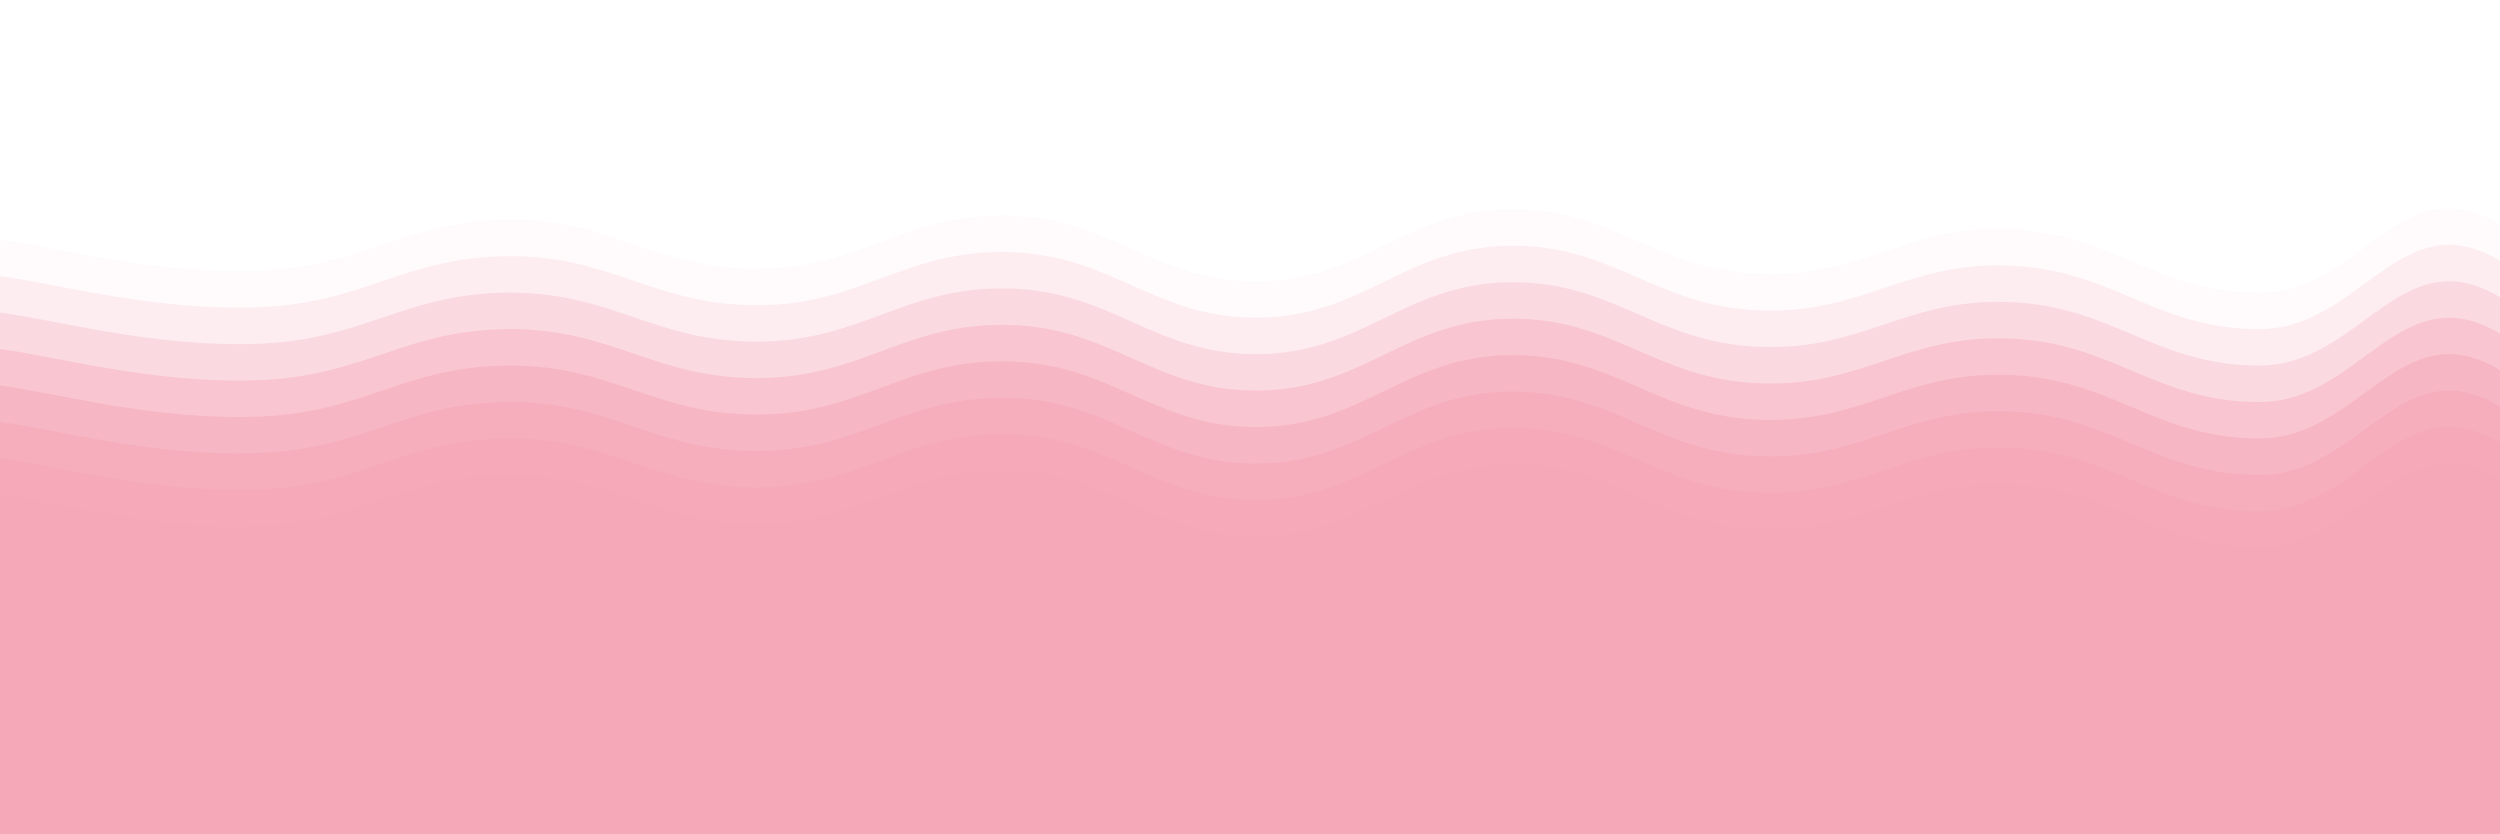
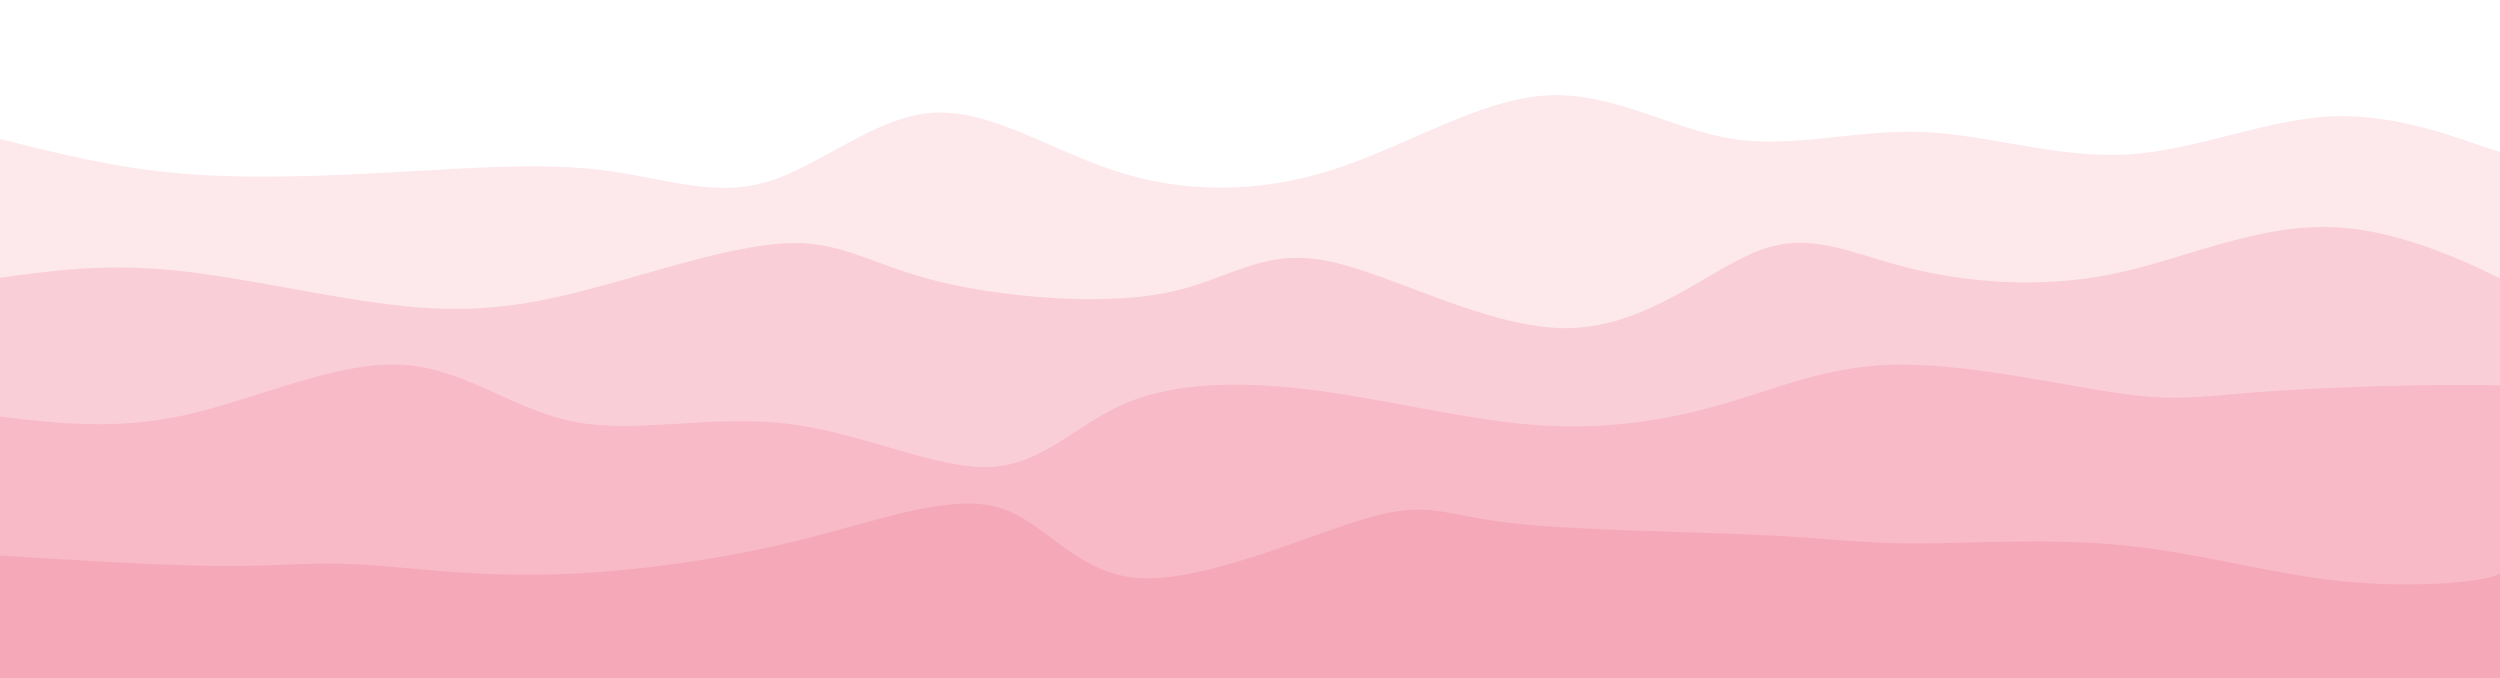
- <svg xmlns="http://www.w3.org/2000/svg" version="1.1" viewBox="0 0 2400 800">
-   <defs>
-     <linearGradient x1="50%" y1="0%" x2="50%" y2="100%" id="sssurf-grad">
-       <stop stop-color="hsla(348, 79%, 81%, 1.00)" stop-opacity="1" offset="0%" />
-       <stop stop-color="#f5a9b8ff" stop-opacity="1" offset="100%" />
-     </linearGradient>
-   </defs>
-   <g fill="url(#sssurf-grad)" transform="matrix(1,0,0,1,8.722534,184.9613)">
-     <path d="M-10,10C42.083,16.25,137.917,43.958,240,40C342.083,36.042,380,-8.583,480,-9C580,-9.417,620,38.833,720,38C820,37.167,860,-15.5,960,-13C1060,-10.5,1100,51.25,1200,50C1300,48.75,1340,-17.542,1440,-19C1540,-20.458,1580,39.042,1680,43C1780,46.958,1820,-3.75,1920,0C2020,3.75,2060,60.792,2160,61C2260,61.208,2297.917,-69.625,2400,1C2502.083,71.625,3254.167,212.708,2650,400C2045.833,587.292,156.25,795.833,-500,900" transform="matrix(1,0,0,1,0,35)" opacity="0.05" />
-     <path d="M-10,10C42.083,16.25,137.917,43.958,240,40C342.083,36.042,380,-8.583,480,-9C580,-9.417,620,38.833,720,38C820,37.167,860,-15.5,960,-13C1060,-10.5,1100,51.25,1200,50C1300,48.75,1340,-17.542,1440,-19C1540,-20.458,1580,39.042,1680,43C1780,46.958,1820,-3.75,1920,0C2020,3.75,2060,60.792,2160,61C2260,61.208,2297.917,-69.625,2400,1C2502.083,71.625,3254.167,212.708,2650,400C2045.833,587.292,156.25,795.833,-500,900" transform="matrix(1,0,0,1,0,70)" opacity="0.17" />
-     <path d="M-10,10C42.083,16.25,137.917,43.958,240,40C342.083,36.042,380,-8.583,480,-9C580,-9.417,620,38.833,720,38C820,37.167,860,-15.5,960,-13C1060,-10.5,1100,51.25,1200,50C1300,48.75,1340,-17.542,1440,-19C1540,-20.458,1580,39.042,1680,43C1780,46.958,1820,-3.75,1920,0C2020,3.75,2060,60.792,2160,61C2260,61.208,2297.917,-69.625,2400,1C2502.083,71.625,3254.167,212.708,2650,400C2045.833,587.292,156.25,795.833,-500,900" transform="matrix(1,0,0,1,0,105)" opacity="0.29" />
-     <path d="M-10,10C42.083,16.25,137.917,43.958,240,40C342.083,36.042,380,-8.583,480,-9C580,-9.417,620,38.833,720,38C820,37.167,860,-15.5,960,-13C1060,-10.5,1100,51.25,1200,50C1300,48.75,1340,-17.542,1440,-19C1540,-20.458,1580,39.042,1680,43C1780,46.958,1820,-3.75,1920,0C2020,3.75,2060,60.792,2160,61C2260,61.208,2297.917,-69.625,2400,1C2502.083,71.625,3254.167,212.708,2650,400C2045.833,587.292,156.25,795.833,-500,900" transform="matrix(1,0,0,1,0,140)" opacity="0.41" />
-     <path d="M-10,10C42.083,16.25,137.917,43.958,240,40C342.083,36.042,380,-8.583,480,-9C580,-9.417,620,38.833,720,38C820,37.167,860,-15.5,960,-13C1060,-10.5,1100,51.25,1200,50C1300,48.75,1340,-17.542,1440,-19C1540,-20.458,1580,39.042,1680,43C1780,46.958,1820,-3.75,1920,0C2020,3.75,2060,60.792,2160,61C2260,61.208,2297.917,-69.625,2400,1C2502.083,71.625,3254.167,212.708,2650,400C2045.833,587.292,156.25,795.833,-500,900" transform="matrix(1,0,0,1,0,175)" opacity="0.53" />
-     <path d="M-10,10C42.083,16.25,137.917,43.958,240,40C342.083,36.042,380,-8.583,480,-9C580,-9.417,620,38.833,720,38C820,37.167,860,-15.5,960,-13C1060,-10.5,1100,51.25,1200,50C1300,48.75,1340,-17.542,1440,-19C1540,-20.458,1580,39.042,1680,43C1780,46.958,1820,-3.75,1920,0C2020,3.75,2060,60.792,2160,61C2260,61.208,2297.917,-69.625,2400,1C2502.083,71.625,3254.167,212.708,2650,400C2045.833,587.292,156.25,795.833,-500,900" transform="matrix(1,0,0,1,0,210)" opacity="0.64" />
-     <path d="M-10,10C42.083,16.25,137.917,43.958,240,40C342.083,36.042,380,-8.583,480,-9C580,-9.417,620,38.833,720,38C820,37.167,860,-15.5,960,-13C1060,-10.5,1100,51.25,1200,50C1300,48.75,1340,-17.542,1440,-19C1540,-20.458,1580,39.042,1680,43C1780,46.958,1820,-3.75,1920,0C2020,3.75,2060,60.792,2160,61C2260,61.208,2297.917,-69.625,2400,1C2502.083,71.625,3254.167,212.708,2650,400C2045.833,587.292,156.25,795.833,-500,900" transform="matrix(1,0,0,1,0,245)" opacity="0.76" />
-     <path d="M-10,10C42.083,16.25,137.917,43.958,240,40C342.083,36.042,380,-8.583,480,-9C580,-9.417,620,38.833,720,38C820,37.167,860,-15.5,960,-13C1060,-10.5,1100,51.25,1200,50C1300,48.75,1340,-17.542,1440,-19C1540,-20.458,1580,39.042,1680,43C1780,46.958,1820,-3.75,1920,0C2020,3.75,2060,60.792,2160,61C2260,61.208,2297.917,-69.625,2400,1C2502.083,71.625,3254.167,212.708,2650,400C2045.833,587.292,156.25,795.833,-500,900" transform="matrix(1,0,0,1,0,280)" opacity="0.88" />
-     <path d="M-10,10C42.083,16.25,137.917,43.958,240,40C342.083,36.042,380,-8.583,480,-9C580,-9.417,620,38.833,720,38C820,37.167,860,-15.5,960,-13C1060,-10.5,1100,51.25,1200,50C1300,48.75,1340,-17.542,1440,-19C1540,-20.458,1580,39.042,1680,43C1780,46.958,1820,-3.75,1920,0C2020,3.75,2060,60.792,2160,61C2260,61.208,2297.917,-69.625,2400,1C2502.083,71.625,3254.167,212.708,2650,400C2045.833,587.292,156.25,795.833,-500,900" transform="matrix(1,0,0,1,0,315)" opacity="1.00" />
-   </g>
+ <svg xmlns="http://www.w3.org/2000/svg" width="100%" height="100%" id="svg" viewBox="0 0 1440 390" class="transition duration-300 ease-in-out delay-150">
+   <style>
+ .path-0{
+ animation:pathAnim-0 4s;
+ animation-timing-function: linear;
+ animation-iteration-count: infinite;
+ }
+ @keyframes pathAnim-0{
+ 0%{
+ d: path("M 0,400 C 0,400 0,80 0,80 C 33.026,88.374 66.053,96.748 105,100 C 143.947,103.252 188.816,101.382 231,99 C 273.184,96.618 312.684,93.723 347,98 C 381.316,102.277 410.446,113.728 441,105 C 471.554,96.272 503.53,67.367 537,65 C 570.47,62.633 605.432,86.804 644,99 C 682.568,111.196 724.74,111.417 767,98 C 809.26,84.583 851.608,57.527 890,55 C 928.392,52.473 962.829,74.476 998,80 C 1033.171,85.524 1069.076,74.569 1107,76 C 1144.924,77.431 1184.866,91.25 1225,89 C 1265.134,86.75 1305.459,68.433 1344,67 C 1382.541,65.567 1419.297,81.019 1435,86 C 1450.703,90.981 1445.351,85.49 1440,80 C 1440,80 1440,400 1440,400 Z");
+ }
+ 25%{
+ d: path("M 0,400 C 0,400 0,80 0,80 C 42.386,88.26 84.772,96.52 117,100 C 149.228,103.48 171.298,102.18 203,103 C 234.702,103.82 276.036,106.761 319,99 C 361.964,91.239 406.557,72.775 448,66 C 489.443,59.225 527.737,64.139 567,63 C 606.263,61.861 646.497,54.67 680,64 C 713.503,73.33 740.276,99.183 776,109 C 811.724,118.817 856.398,112.598 897,102 C 937.602,91.402 974.13,76.424 1009,72 C 1043.87,67.576 1077.081,73.704 1107,78 C 1136.919,82.296 1163.545,84.76 1202,79 C 1240.455,73.24 1290.738,59.257 1332,61 C 1373.262,62.743 1405.503,80.212 1422,86 C 1438.497,91.788 1439.248,85.894 1440,80 C 1440,80 1440,400 1440,400 Z");
+ }
+ 50%{
+ d: path("M 0,400 C 0,400 0,80 0,80 C 38.793,77.198 77.586,74.395 110,77 C 142.414,79.605 168.45,87.617 207,92 C 245.55,96.383 296.614,97.136 336,89 C 375.386,80.864 403.095,63.838 434,55 C 464.905,46.162 499.006,45.513 541,60 C 582.994,74.487 632.882,104.109 676,108 C 719.118,111.891 755.464,90.052 783,79 C 810.536,67.948 829.26,67.683 869,76 C 908.74,84.317 969.497,101.218 1009,96 C 1048.503,90.782 1066.754,63.447 1096,51 C 1125.246,38.553 1165.489,40.994 1207,53 C 1248.511,65.006 1291.292,86.579 1337,86 C 1382.708,85.421 1431.345,62.692 1449,58 C 1466.655,53.308 1453.327,66.654 1440,80 C 1440,80 1440,400 1440,400 Z");
+ }
+ 75%{
+ d: path("M 0,400 C 0,400 0,80 0,80 C 45.485,76.784 90.97,73.569 125,68 C 159.03,62.431 181.606,54.509 214,57 C 246.394,59.491 288.608,72.395 325,87 C 361.392,101.605 391.964,117.91 435,107 C 478.036,96.09 533.536,57.966 568,58 C 602.464,58.034 615.891,96.227 651,98 C 686.109,99.773 742.898,65.126 783,62 C 823.102,58.874 846.515,87.269 878,92 C 909.485,96.731 949.04,77.799 991,76 C 1032.96,74.201 1077.323,89.534 1114,100 C 1150.677,110.466 1179.666,116.063 1219,103 C 1258.334,89.937 1308.013,58.214 1348,59 C 1387.987,59.786 1418.282,93.082 1432,102 C 1445.718,110.918 1442.859,95.459 1440,80 C 1440,80 1440,400 1440,400 Z");
+ }
+ 100%{
+ d: path("M 0,400 C 0,400 0,80 0,80 C 33.026,88.374 66.053,96.748 105,100 C 143.947,103.252 188.816,101.382 231,99 C 273.184,96.618 312.684,93.723 347,98 C 381.316,102.277 410.446,113.728 441,105 C 471.554,96.272 503.53,67.367 537,65 C 570.47,62.633 605.432,86.804 644,99 C 682.568,111.196 724.74,111.417 767,98 C 809.26,84.583 851.608,57.527 890,55 C 928.392,52.473 962.829,74.476 998,80 C 1033.171,85.524 1069.076,74.569 1107,76 C 1144.924,77.431 1184.866,91.25 1225,89 C 1265.134,86.75 1305.459,68.433 1344,67 C 1382.541,65.567 1419.297,81.019 1435,86 C 1450.703,90.981 1445.351,85.49 1440,80 C 1440,80 1440,400 1440,400 Z");
+ }
+ }</style>
+   <path d="M 0,400 C 0,400 0,80 0,80 C 33.026,88.374 66.053,96.748 105,100 C 143.947,103.252 188.816,101.382 231,99 C 273.184,96.618 312.684,93.723 347,98 C 381.316,102.277 410.446,113.728 441,105 C 471.554,96.272 503.53,67.367 537,65 C 570.47,62.633 605.432,86.804 644,99 C 682.568,111.196 724.74,111.417 767,98 C 809.26,84.583 851.608,57.527 890,55 C 928.392,52.473 962.829,74.476 998,80 C 1033.171,85.524 1069.076,74.569 1107,76 C 1144.924,77.431 1184.866,91.25 1225,89 C 1265.134,86.75 1305.459,68.433 1344,67 C 1382.541,65.567 1419.297,81.019 1435,86 C 1450.703,90.981 1445.351,85.49 1440,80 C 1440,80 1440,400 1440,400 Z" stroke="none" stroke-width="0" fill="#f5a9b8" fill-opacity="0.265" class="transition-all duration-300 ease-in-out delay-150 path-0" />
+   <style>
+ .path-1{
+ animation:pathAnim-1 4s;
+ animation-timing-function: linear;
+ animation-iteration-count: infinite;
+ }
+ @keyframes pathAnim-1{
+ 0%{
+ d: path("M 0,400 C 0,400 0,160 0,160 C 30.562,155.771 61.124,151.541 103,156 C 144.876,160.459 198.066,173.606 240,177 C 281.934,180.394 312.612,174.034 349,164 C 385.388,153.966 427.486,140.257 457,140 C 486.514,139.743 503.444,152.939 540,162 C 576.556,171.061 632.74,175.986 670,169 C 707.26,162.014 725.598,143.116 763,150 C 800.402,156.884 856.869,189.548 903,189 C 949.131,188.452 984.925,154.691 1014,144 C 1043.075,133.309 1065.432,145.688 1098,154 C 1130.568,162.312 1173.348,166.558 1216,158 C 1258.652,149.442 1301.175,128.081 1347,131 C 1392.825,133.919 1441.95,161.12 1458,170 C 1474.05,178.88 1457.025,169.44 1440,160 C 1440,160 1440,400 1440,400 Z");
+ }
+ 25%{
+ d: path("M 0,400 C 0,400 0,160 0,160 C 40.509,168.914 81.018,177.829 123,184 C 164.982,190.171 208.436,193.599 240,187 C 271.564,180.401 291.236,163.775 319,162 C 346.764,160.225 382.618,173.302 425,169 C 467.382,164.698 516.29,143.019 557,137 C 597.71,130.981 630.22,140.622 667,150 C 703.78,159.378 744.83,168.492 780,174 C 815.17,179.508 844.459,181.409 879,179 C 913.541,176.591 953.334,169.873 986,170 C 1018.666,170.127 1044.206,177.1 1088,172 C 1131.794,166.9 1193.842,149.726 1235,152 C 1276.158,154.274 1296.427,175.997 1332,175 C 1367.573,174.003 1418.449,150.287 1439,144 C 1459.551,137.713 1449.775,148.857 1440,160 C 1440,160 1440,400 1440,400 Z");
+ }
+ 50%{
+ d: path("M 0,400 C 0,400 0,160 0,160 C 40.014,163.253 80.029,166.506 118,158 C 155.971,149.494 191.899,129.228 228,134 C 264.101,138.772 300.374,168.581 335,171 C 369.626,173.419 402.605,148.447 441,148 C 479.395,147.553 523.208,171.63 566,180 C 608.792,188.37 650.565,181.033 685,175 C 719.435,168.967 746.531,164.237 780,158 C 813.469,151.763 853.31,144.02 888,147 C 922.69,149.98 952.228,163.684 984,172 C 1015.772,180.316 1049.779,183.245 1089,185 C 1128.221,186.755 1172.657,187.336 1211,180 C 1249.343,172.664 1281.592,157.409 1323,154 C 1364.408,150.591 1414.974,159.026 1436,162 C 1457.026,164.974 1448.513,162.487 1440,160 C 1440,160 1440,400 1440,400 Z");
+ }
+ 75%{
+ d: path("M 0,400 C 0,400 0,160 0,160 C 28.592,164.57 57.183,169.139 96,161 C 134.817,152.861 183.859,132.013 224,130 C 264.141,127.987 295.38,144.81 334,148 C 372.62,151.19 418.62,140.747 457,148 C 495.38,155.253 526.139,180.203 556,178 C 585.861,175.797 614.824,146.442 654,149 C 693.176,151.558 742.566,186.029 782,185 C 821.434,183.971 850.913,147.444 882,133 C 913.087,118.556 945.782,126.196 983,130 C 1020.218,133.804 1061.959,133.771 1101,141 C 1140.041,148.229 1176.382,162.721 1217,171 C 1257.618,179.279 1302.513,181.344 1344,180 C 1385.487,178.656 1423.568,173.902 1439,170 C 1454.432,166.098 1447.216,163.049 1440,160 C 1440,160 1440,400 1440,400 Z");
+ }
+ 100%{
+ d: path("M 0,400 C 0,400 0,160 0,160 C 30.562,155.771 61.124,151.541 103,156 C 144.876,160.459 198.066,173.606 240,177 C 281.934,180.394 312.612,174.034 349,164 C 385.388,153.966 427.486,140.257 457,140 C 486.514,139.743 503.444,152.939 540,162 C 576.556,171.061 632.74,175.986 670,169 C 707.26,162.014 725.598,143.116 763,150 C 800.402,156.884 856.869,189.548 903,189 C 949.131,188.452 984.925,154.691 1014,144 C 1043.075,133.309 1065.432,145.688 1098,154 C 1130.568,162.312 1173.348,166.558 1216,158 C 1258.652,149.442 1301.175,128.081 1347,131 C 1392.825,133.919 1441.95,161.12 1458,170 C 1474.05,178.88 1457.025,169.44 1440,160 C 1440,160 1440,400 1440,400 Z");
+ }
+ }</style>
+   <path d="M 0,400 C 0,400 0,160 0,160 C 30.562,155.771 61.124,151.541 103,156 C 144.876,160.459 198.066,173.606 240,177 C 281.934,180.394 312.612,174.034 349,164 C 385.388,153.966 427.486,140.257 457,140 C 486.514,139.743 503.444,152.939 540,162 C 576.556,171.061 632.74,175.986 670,169 C 707.26,162.014 725.598,143.116 763,150 C 800.402,156.884 856.869,189.548 903,189 C 949.131,188.452 984.925,154.691 1014,144 C 1043.075,133.309 1065.432,145.688 1098,154 C 1130.568,162.312 1173.348,166.558 1216,158 C 1258.652,149.442 1301.175,128.081 1347,131 C 1392.825,133.919 1441.95,161.12 1458,170 C 1474.05,178.88 1457.025,169.44 1440,160 C 1440,160 1440,400 1440,400 Z" stroke="none" stroke-width="0" fill="#f5a9b8" fill-opacity="0.4" class="transition-all duration-300 ease-in-out delay-150 path-1" />
+   <style>
+ .path-2{
+ animation:pathAnim-2 4s;
+ animation-timing-function: linear;
+ animation-iteration-count: infinite;
+ }
+ @keyframes pathAnim-2{
+ 0%{
+ d: path("M 0,400 C 0,400 0,240 0,240 C 33.588,243.929 67.177,247.858 107,239 C 146.823,230.142 192.881,208.498 230,210 C 267.119,211.502 295.299,236.151 331,243 C 366.701,249.849 409.922,238.899 453,244 C 496.078,249.101 539.012,270.254 570,269 C 600.988,267.746 620.03,244.085 649,232 C 677.97,219.915 716.867,219.406 759,225 C 801.133,230.594 846.503,242.292 887,245 C 927.497,247.708 963.122,241.426 995,232 C 1026.878,222.574 1055.009,210.005 1096,210 C 1136.991,209.995 1190.843,222.555 1224,227 C 1257.157,231.445 1269.619,227.774 1313,225 C 1356.381,222.226 1430.68,220.35 1457,223 C 1483.32,225.65 1461.66,232.825 1440,240 C 1440,240 1440,400 1440,400 Z");
+ }
+ 25%{
+ d: path("M 0,400 C 0,400 0,240 0,240 C 33.087,235.476 66.173,230.952 106,231 C 145.827,231.048 192.394,235.668 228,240 C 263.606,244.332 288.251,248.375 323,249 C 357.749,249.625 402.603,246.833 441,254 C 479.397,261.167 511.337,278.293 549,266 C 586.663,253.707 630.049,211.993 669,212 C 707.951,212.007 742.467,253.734 779,255 C 815.533,256.266 854.085,217.072 896,213 C 937.915,208.928 983.194,239.979 1013,243 C 1042.806,246.021 1057.139,221.011 1095,219 C 1132.861,216.989 1194.252,237.976 1229,239 C 1263.748,240.024 1271.855,221.083 1314,214 C 1356.145,206.917 1432.327,211.69 1459,218 C 1485.673,224.31 1462.836,232.155 1440,240 C 1440,240 1440,400 1440,400 Z");
+ }
+ 50%{
+ d: path("M 0,400 C 0,400 0,240 0,240 C 32.917,251.757 65.835,263.513 103,264 C 140.165,264.487 181.578,253.704 218,254 C 254.422,254.296 285.852,265.67 317,261 C 348.148,256.33 379.013,235.615 422,234 C 464.987,232.385 520.097,249.87 559,261 C 597.903,272.13 620.598,276.907 651,269 C 681.402,261.093 719.51,240.503 763,235 C 806.49,229.497 855.361,239.08 899,239 C 942.639,238.92 981.045,229.176 1012,227 C 1042.955,224.824 1066.46,230.215 1102,237 C 1137.54,243.785 1185.114,251.963 1224,259 C 1262.886,266.037 1293.085,271.933 1333,264 C 1372.915,256.067 1422.547,234.305 1442,228 C 1461.453,221.695 1450.726,230.848 1440,240 C 1440,240 1440,400 1440,400 Z");
+ }
+ 75%{
+ d: path("M 0,400 C 0,400 0,240 0,240 C 34.164,250.918 68.327,261.836 106,259 C 143.673,256.164 184.855,239.574 220,231 C 255.145,222.426 284.253,221.87 318,226 C 351.747,230.13 390.132,238.948 430,237 C 469.868,235.052 511.218,222.339 547,227 C 582.782,231.661 612.997,253.695 653,253 C 693.003,252.305 742.793,228.879 778,226 C 813.207,223.121 833.831,240.787 875,253 C 916.169,265.213 977.882,271.973 1015,265 C 1052.118,258.027 1064.639,237.322 1098,233 C 1131.361,228.678 1185.561,240.738 1224,244 C 1262.439,247.262 1285.118,241.724 1326,245 C 1366.882,248.276 1425.966,260.364 1448,261 C 1470.034,261.636 1455.017,250.818 1440,240 C 1440,240 1440,400 1440,400 Z");
+ }
+ 100%{
+ d: path("M 0,400 C 0,400 0,240 0,240 C 33.588,243.929 67.177,247.858 107,239 C 146.823,230.142 192.881,208.498 230,210 C 267.119,211.502 295.299,236.151 331,243 C 366.701,249.849 409.922,238.899 453,244 C 496.078,249.101 539.012,270.254 570,269 C 600.988,267.746 620.03,244.085 649,232 C 677.97,219.915 716.867,219.406 759,225 C 801.133,230.594 846.503,242.292 887,245 C 927.497,247.708 963.122,241.426 995,232 C 1026.878,222.574 1055.009,210.005 1096,210 C 1136.991,209.995 1190.843,222.555 1224,227 C 1257.157,231.445 1269.619,227.774 1313,225 C 1356.381,222.226 1430.68,220.35 1457,223 C 1483.32,225.65 1461.66,232.825 1440,240 C 1440,240 1440,400 1440,400 Z");
+ }
+ }</style>
+   <path d="M 0,400 C 0,400 0,240 0,240 C 33.588,243.929 67.177,247.858 107,239 C 146.823,230.142 192.881,208.498 230,210 C 267.119,211.502 295.299,236.151 331,243 C 366.701,249.849 409.922,238.899 453,244 C 496.078,249.101 539.012,270.254 570,269 C 600.988,267.746 620.03,244.085 649,232 C 677.97,219.915 716.867,219.406 759,225 C 801.133,230.594 846.503,242.292 887,245 C 927.497,247.708 963.122,241.426 995,232 C 1026.878,222.574 1055.009,210.005 1096,210 C 1136.991,209.995 1190.843,222.555 1224,227 C 1257.157,231.445 1269.619,227.774 1313,225 C 1356.381,222.226 1430.68,220.35 1457,223 C 1483.32,225.65 1461.66,232.825 1440,240 C 1440,240 1440,400 1440,400 Z" stroke="none" stroke-width="0" fill="#f5a9b8" fill-opacity="0.53" class="transition-all duration-300 ease-in-out delay-150 path-2" />
+   <style>
+ .path-3{
+ animation:pathAnim-3 4s;
+ animation-timing-function: linear;
+ animation-iteration-count: infinite;
+ }
+ @keyframes pathAnim-3{
+ 0%{
+ d: path("M 0,400 C 0,400 0,320 0,320 C 47.529,322.913 95.057,325.825 128,326 C 160.943,326.175 179.3,323.611 206,325 C 232.7,326.389 267.742,331.729 312,331 C 356.258,330.271 409.732,323.472 457,312 C 504.268,300.528 545.332,284.381 574,292 C 602.668,299.619 618.941,331.003 657,333 C 695.059,334.997 754.904,307.606 789,298 C 823.096,288.394 831.442,296.572 868,301 C 904.558,305.428 969.326,306.107 1011,308 C 1052.674,309.893 1071.252,312.999 1103,313 C 1134.748,313.001 1179.664,309.897 1222,314 C 1264.336,318.103 1304.09,329.412 1342,334 C 1379.91,338.588 1415.974,336.454 1432,333 C 1448.026,329.546 1444.013,324.773 1440,320 C 1440,320 1440,400 1440,400 Z");
+ }
+ 25%{
+ d: path("M 0,400 C 0,400 0,320 0,320 C 34.962,333.518 69.923,347.036 104,346 C 138.077,344.964 171.268,329.374 205,317 C 238.732,304.626 273.003,295.467 314,295 C 354.997,294.533 402.72,302.758 441,315 C 479.28,327.242 508.117,343.501 546,346 C 583.883,348.499 630.81,337.238 665,339 C 699.19,340.762 720.641,355.548 757,348 C 793.359,340.452 844.624,310.569 891,299 C 937.376,287.431 978.862,294.175 1008,299 C 1037.138,303.825 1053.929,306.732 1092,312 C 1130.071,317.268 1189.421,324.897 1225,330 C 1260.579,335.103 1272.387,337.682 1309,335 C 1345.613,332.318 1407.032,324.377 1433,321 C 1458.968,317.623 1449.484,318.812 1440,320 C 1440,320 1440,400 1440,400 Z");
+ }
+ 50%{
+ d: path("M 0,400 C 0,400 0,320 0,320 C 35.162,322.852 70.324,325.703 106,330 C 141.676,334.297 177.865,340.038 216,335 C 254.135,329.962 294.216,314.145 333,310 C 371.784,305.855 409.271,313.381 450,325 C 490.729,336.619 534.701,352.331 570,345 C 605.299,337.669 631.925,307.294 659,297 C 686.075,286.706 713.598,296.492 755,311 C 796.402,325.508 851.682,344.739 899,344 C 946.318,343.261 985.672,322.551 1017,308 C 1048.328,293.449 1071.629,285.057 1100,293 C 1128.371,300.943 1161.811,325.222 1204,325 C 1246.189,324.778 1297.128,300.056 1346,303 C 1394.872,305.944 1441.678,336.556 1457,344 C 1472.322,351.444 1456.161,335.722 1440,320 C 1440,320 1440,400 1440,400 Z");
+ }
+ 75%{
+ d: path("M 0,400 C 0,400 0,320 0,320 C 34.501,335.802 69.002,351.604 104,344 C 138.998,336.396 174.494,305.385 215,293 C 255.506,280.615 301.021,286.855 339,303 C 376.979,319.145 407.423,345.195 436,346 C 464.577,346.805 491.287,322.365 536,316 C 580.713,309.635 643.428,321.343 684,333 C 724.572,344.657 743.002,356.261 772,346 C 800.998,335.739 840.563,303.611 881,296 C 921.437,288.389 962.746,305.294 999,319 C 1035.254,332.706 1066.452,343.211 1098,345 C 1129.548,346.789 1161.446,339.861 1202,330 C 1242.554,320.139 1291.765,307.345 1339,308 C 1386.235,308.655 1431.496,322.759 1448,327 C 1464.504,331.241 1452.252,325.621 1440,320 C 1440,320 1440,400 1440,400 Z");
+ }
+ 100%{
+ d: path("M 0,400 C 0,400 0,320 0,320 C 47.529,322.913 95.057,325.825 128,326 C 160.943,326.175 179.3,323.611 206,325 C 232.7,326.389 267.742,331.729 312,331 C 356.258,330.271 409.732,323.472 457,312 C 504.268,300.528 545.332,284.381 574,292 C 602.668,299.619 618.941,331.003 657,333 C 695.059,334.997 754.904,307.606 789,298 C 823.096,288.394 831.442,296.572 868,301 C 904.558,305.428 969.326,306.107 1011,308 C 1052.674,309.893 1071.252,312.999 1103,313 C 1134.748,313.001 1179.664,309.897 1222,314 C 1264.336,318.103 1304.09,329.412 1342,334 C 1379.91,338.588 1415.974,336.454 1432,333 C 1448.026,329.546 1444.013,324.773 1440,320 C 1440,320 1440,400 1440,400 Z");
+ }
+ }</style>
+   <path d="M 0,400 C 0,400 0,320 0,320 C 47.529,322.913 95.057,325.825 128,326 C 160.943,326.175 179.3,323.611 206,325 C 232.7,326.389 267.742,331.729 312,331 C 356.258,330.271 409.732,323.472 457,312 C 504.268,300.528 545.332,284.381 574,292 C 602.668,299.619 618.941,331.003 657,333 C 695.059,334.997 754.904,307.606 789,298 C 823.096,288.394 831.442,296.572 868,301 C 904.558,305.428 969.326,306.107 1011,308 C 1052.674,309.893 1071.252,312.999 1103,313 C 1134.748,313.001 1179.664,309.897 1222,314 C 1264.336,318.103 1304.09,329.412 1342,334 C 1379.91,338.588 1415.974,336.454 1432,333 C 1448.026,329.546 1444.013,324.773 1440,320 C 1440,320 1440,400 1440,400 Z" stroke="none" stroke-width="0" fill="#f5a9b8" fill-opacity="1" class="transition-all duration-300 ease-in-out delay-150 path-3" />
</svg>
